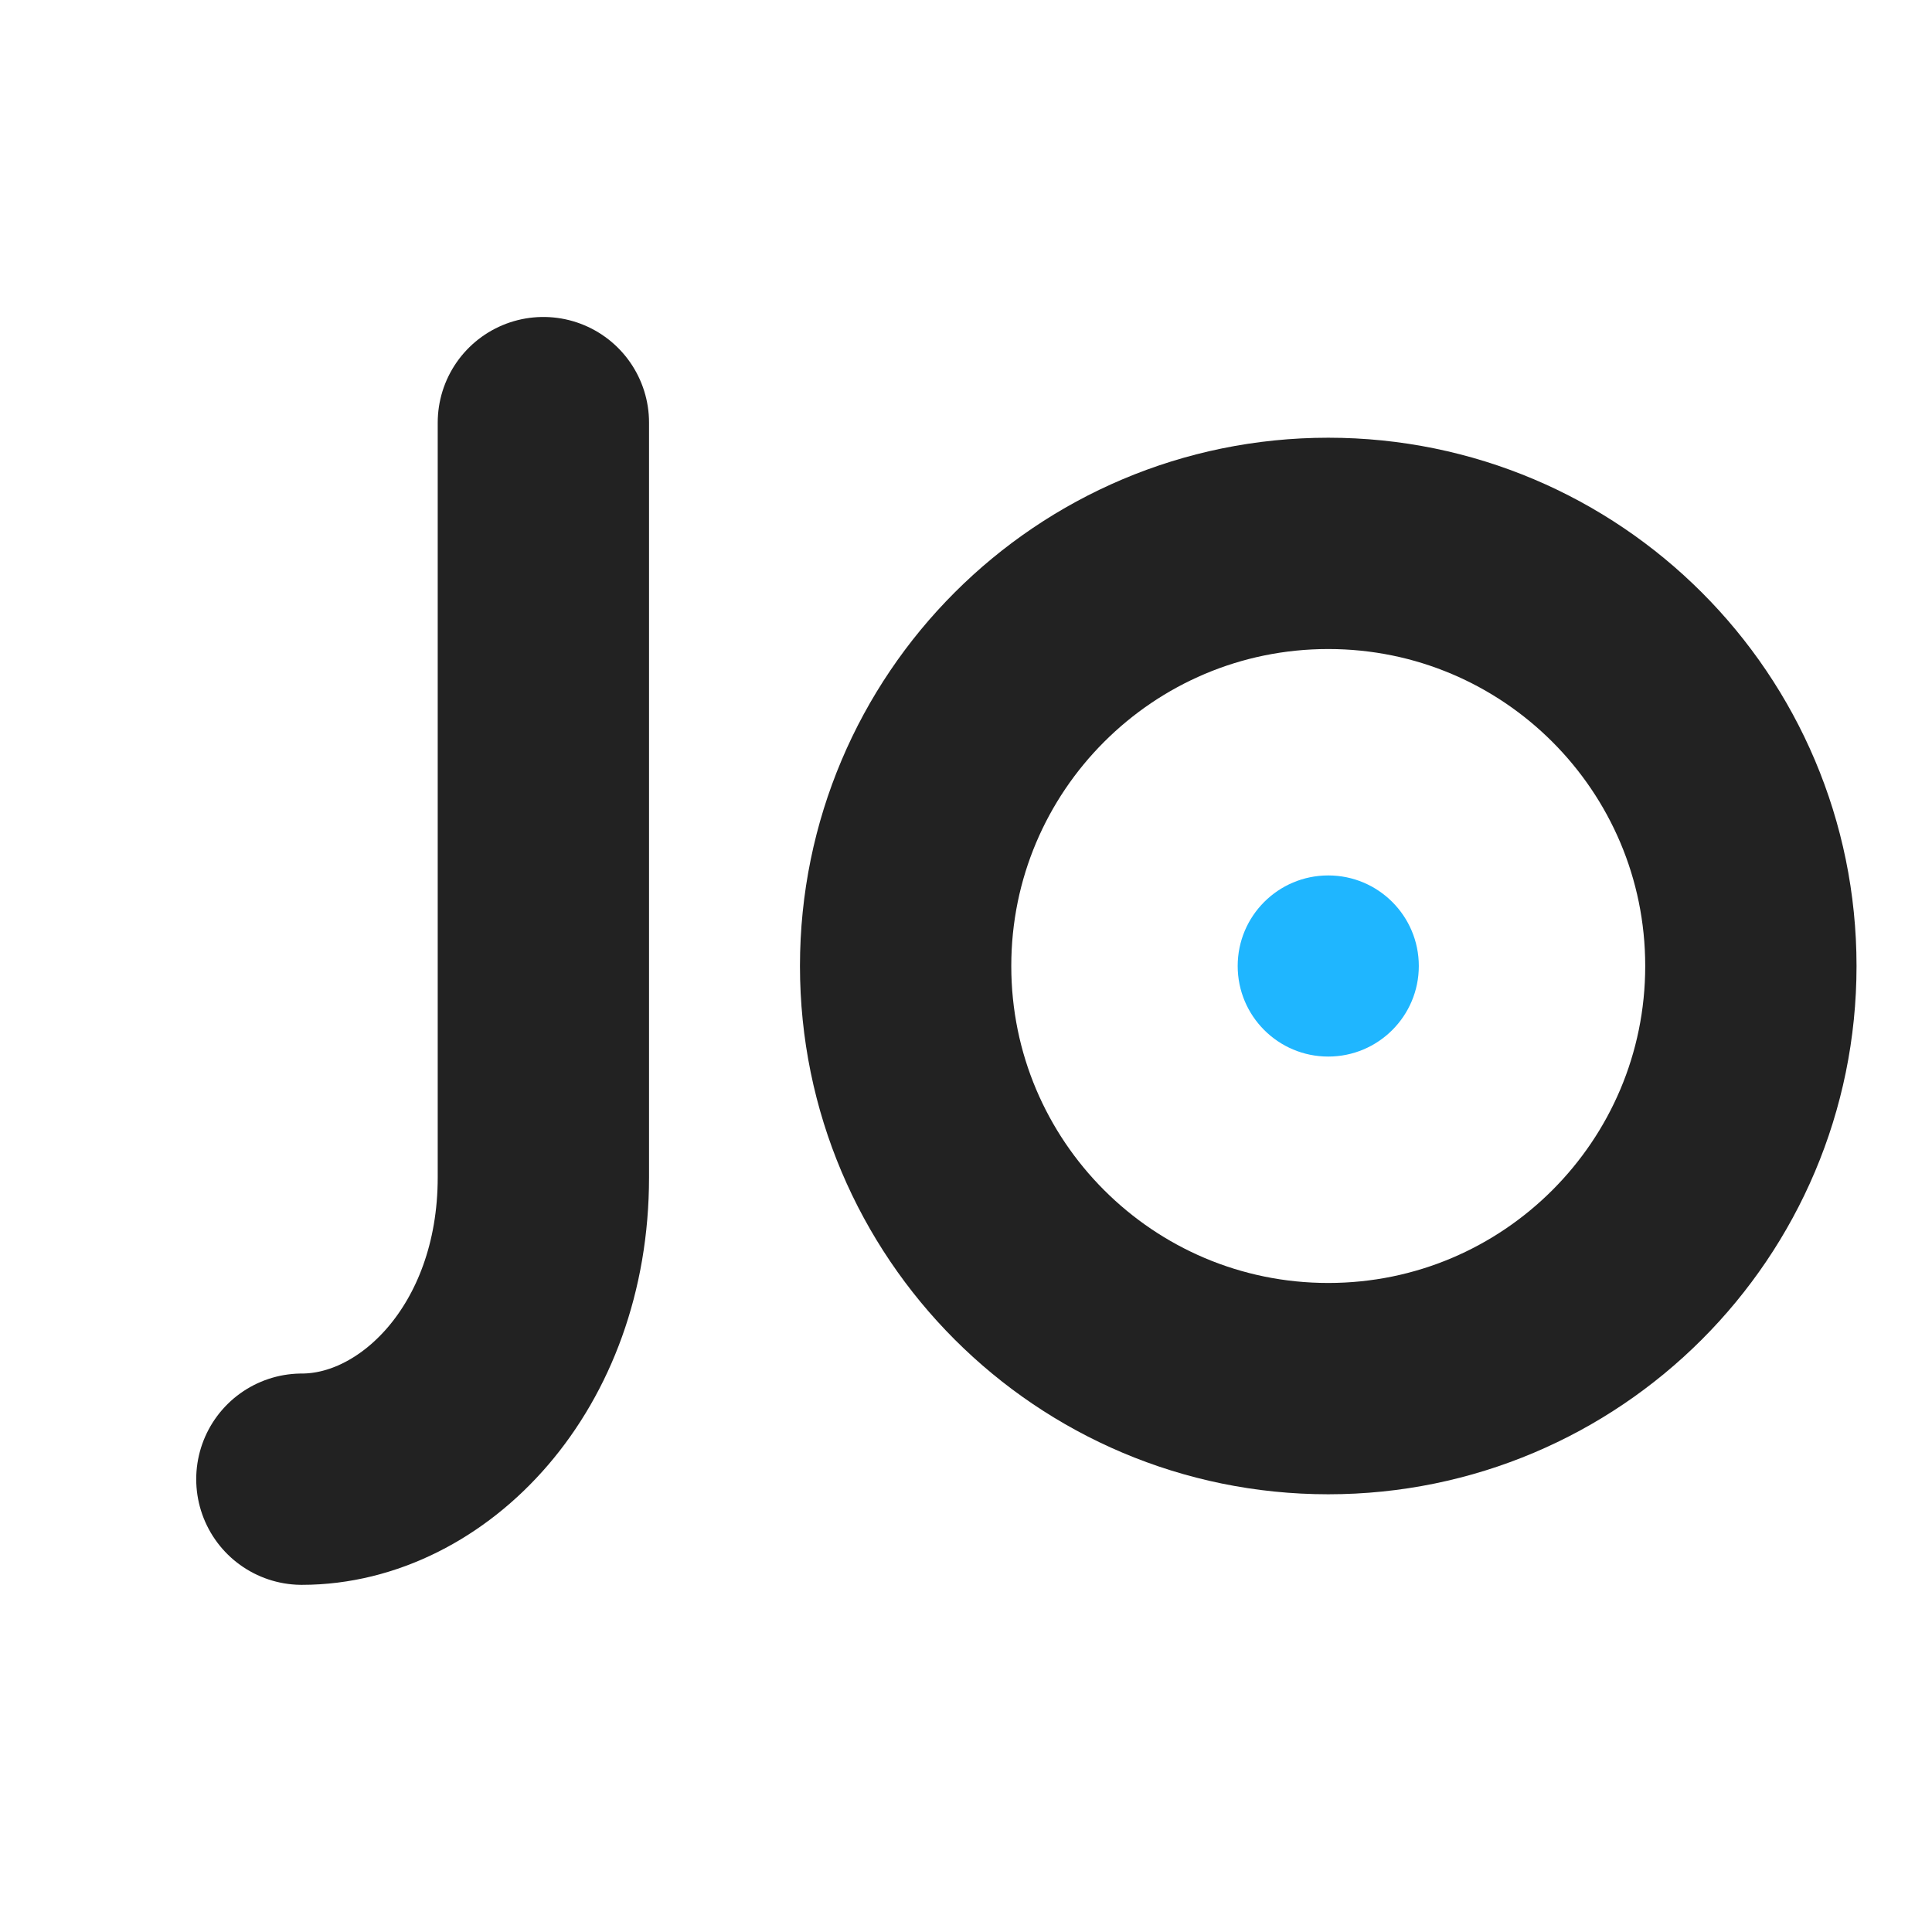
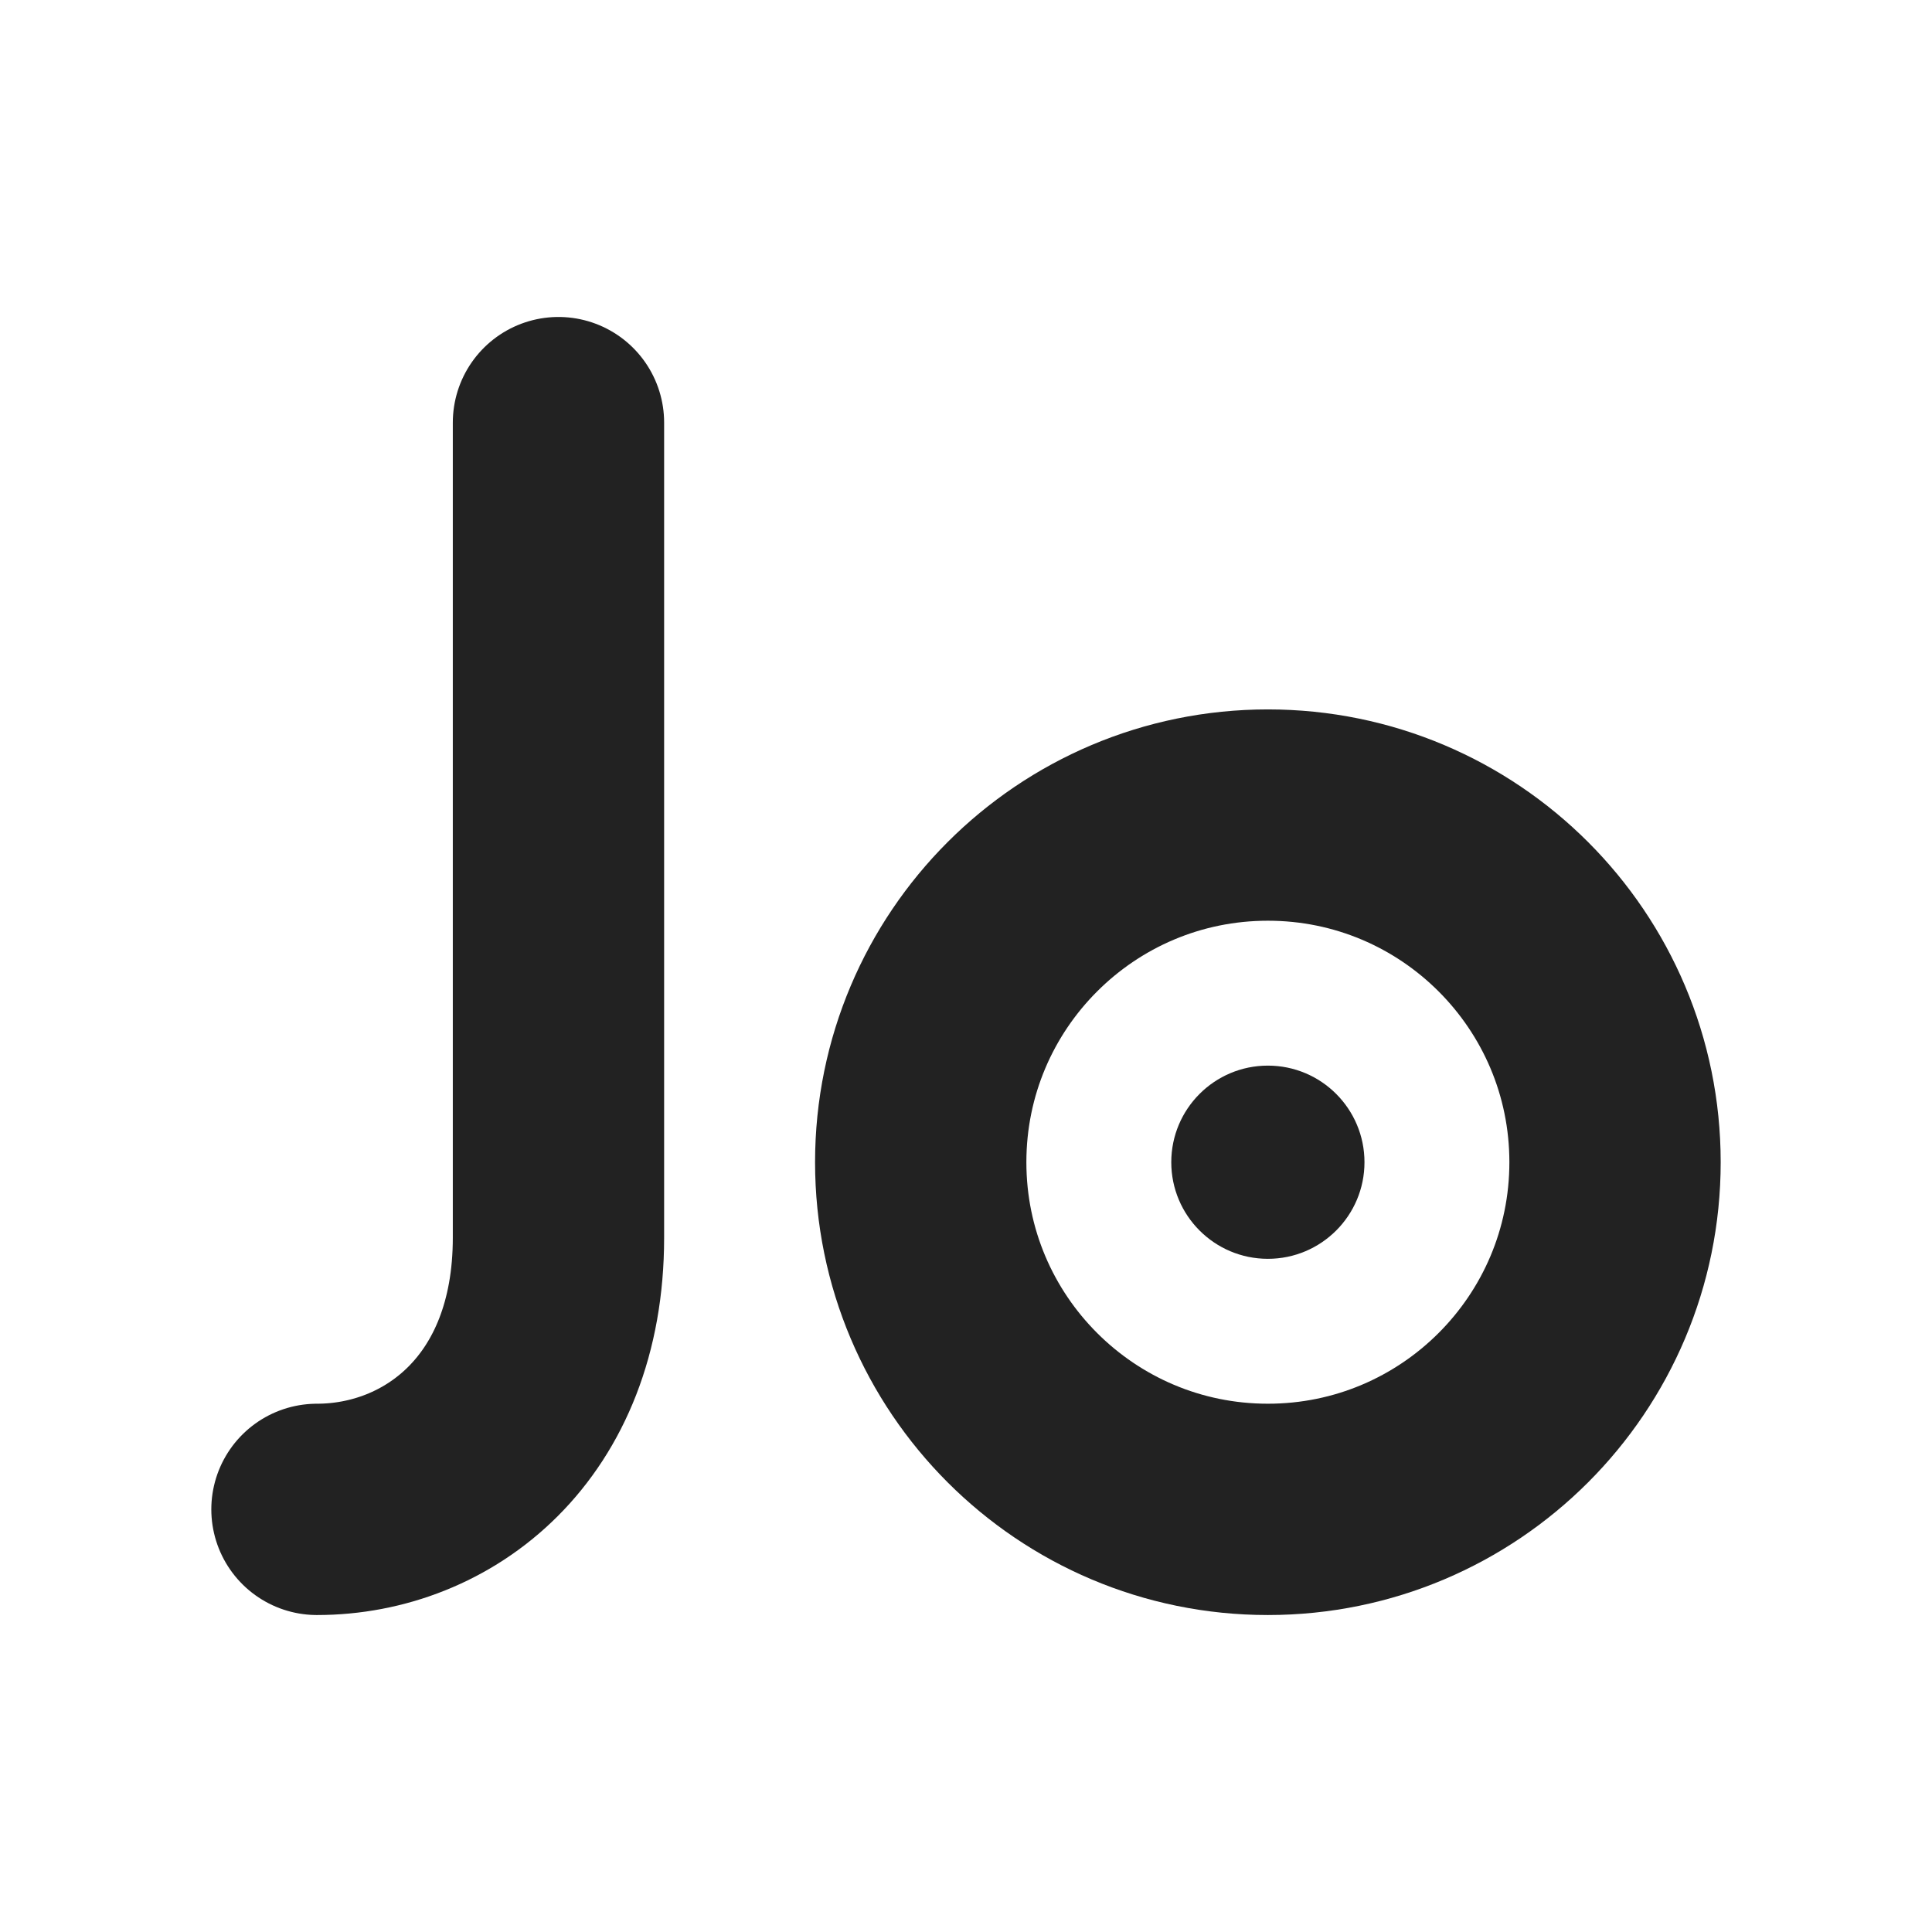
<svg xmlns="http://www.w3.org/2000/svg" width="128" height="128" viewBox="0 0 128 128">
  <rect width="128" height="128" fill="none" />
-   <path d="M36 28 V78 C36 90 28 98 20 98" fill="none" stroke="#222222" stroke-width="14" stroke-linecap="round" stroke-linejoin="round" />
-   <circle cx="88" cy="64" r="28" fill="none" stroke="#222222" stroke-width="14" stroke-linecap="round" stroke-linejoin="round" />
-   <circle cx="88" cy="64" r="6" fill="#1FB6FF" />
+   <path d="M37 28 V82 C37 94 29 100 21 100" fill="none" stroke="#222222" stroke-width="14" stroke-linecap="round" stroke-linejoin="round" />
+   <circle cx="84" cy="77" r="23" fill="none" stroke="#222222" stroke-width="14" stroke-linecap="round" stroke-linejoin="round" />
+   <circle cx="84" cy="77" r="6.4" fill="#222222" />
</svg>
